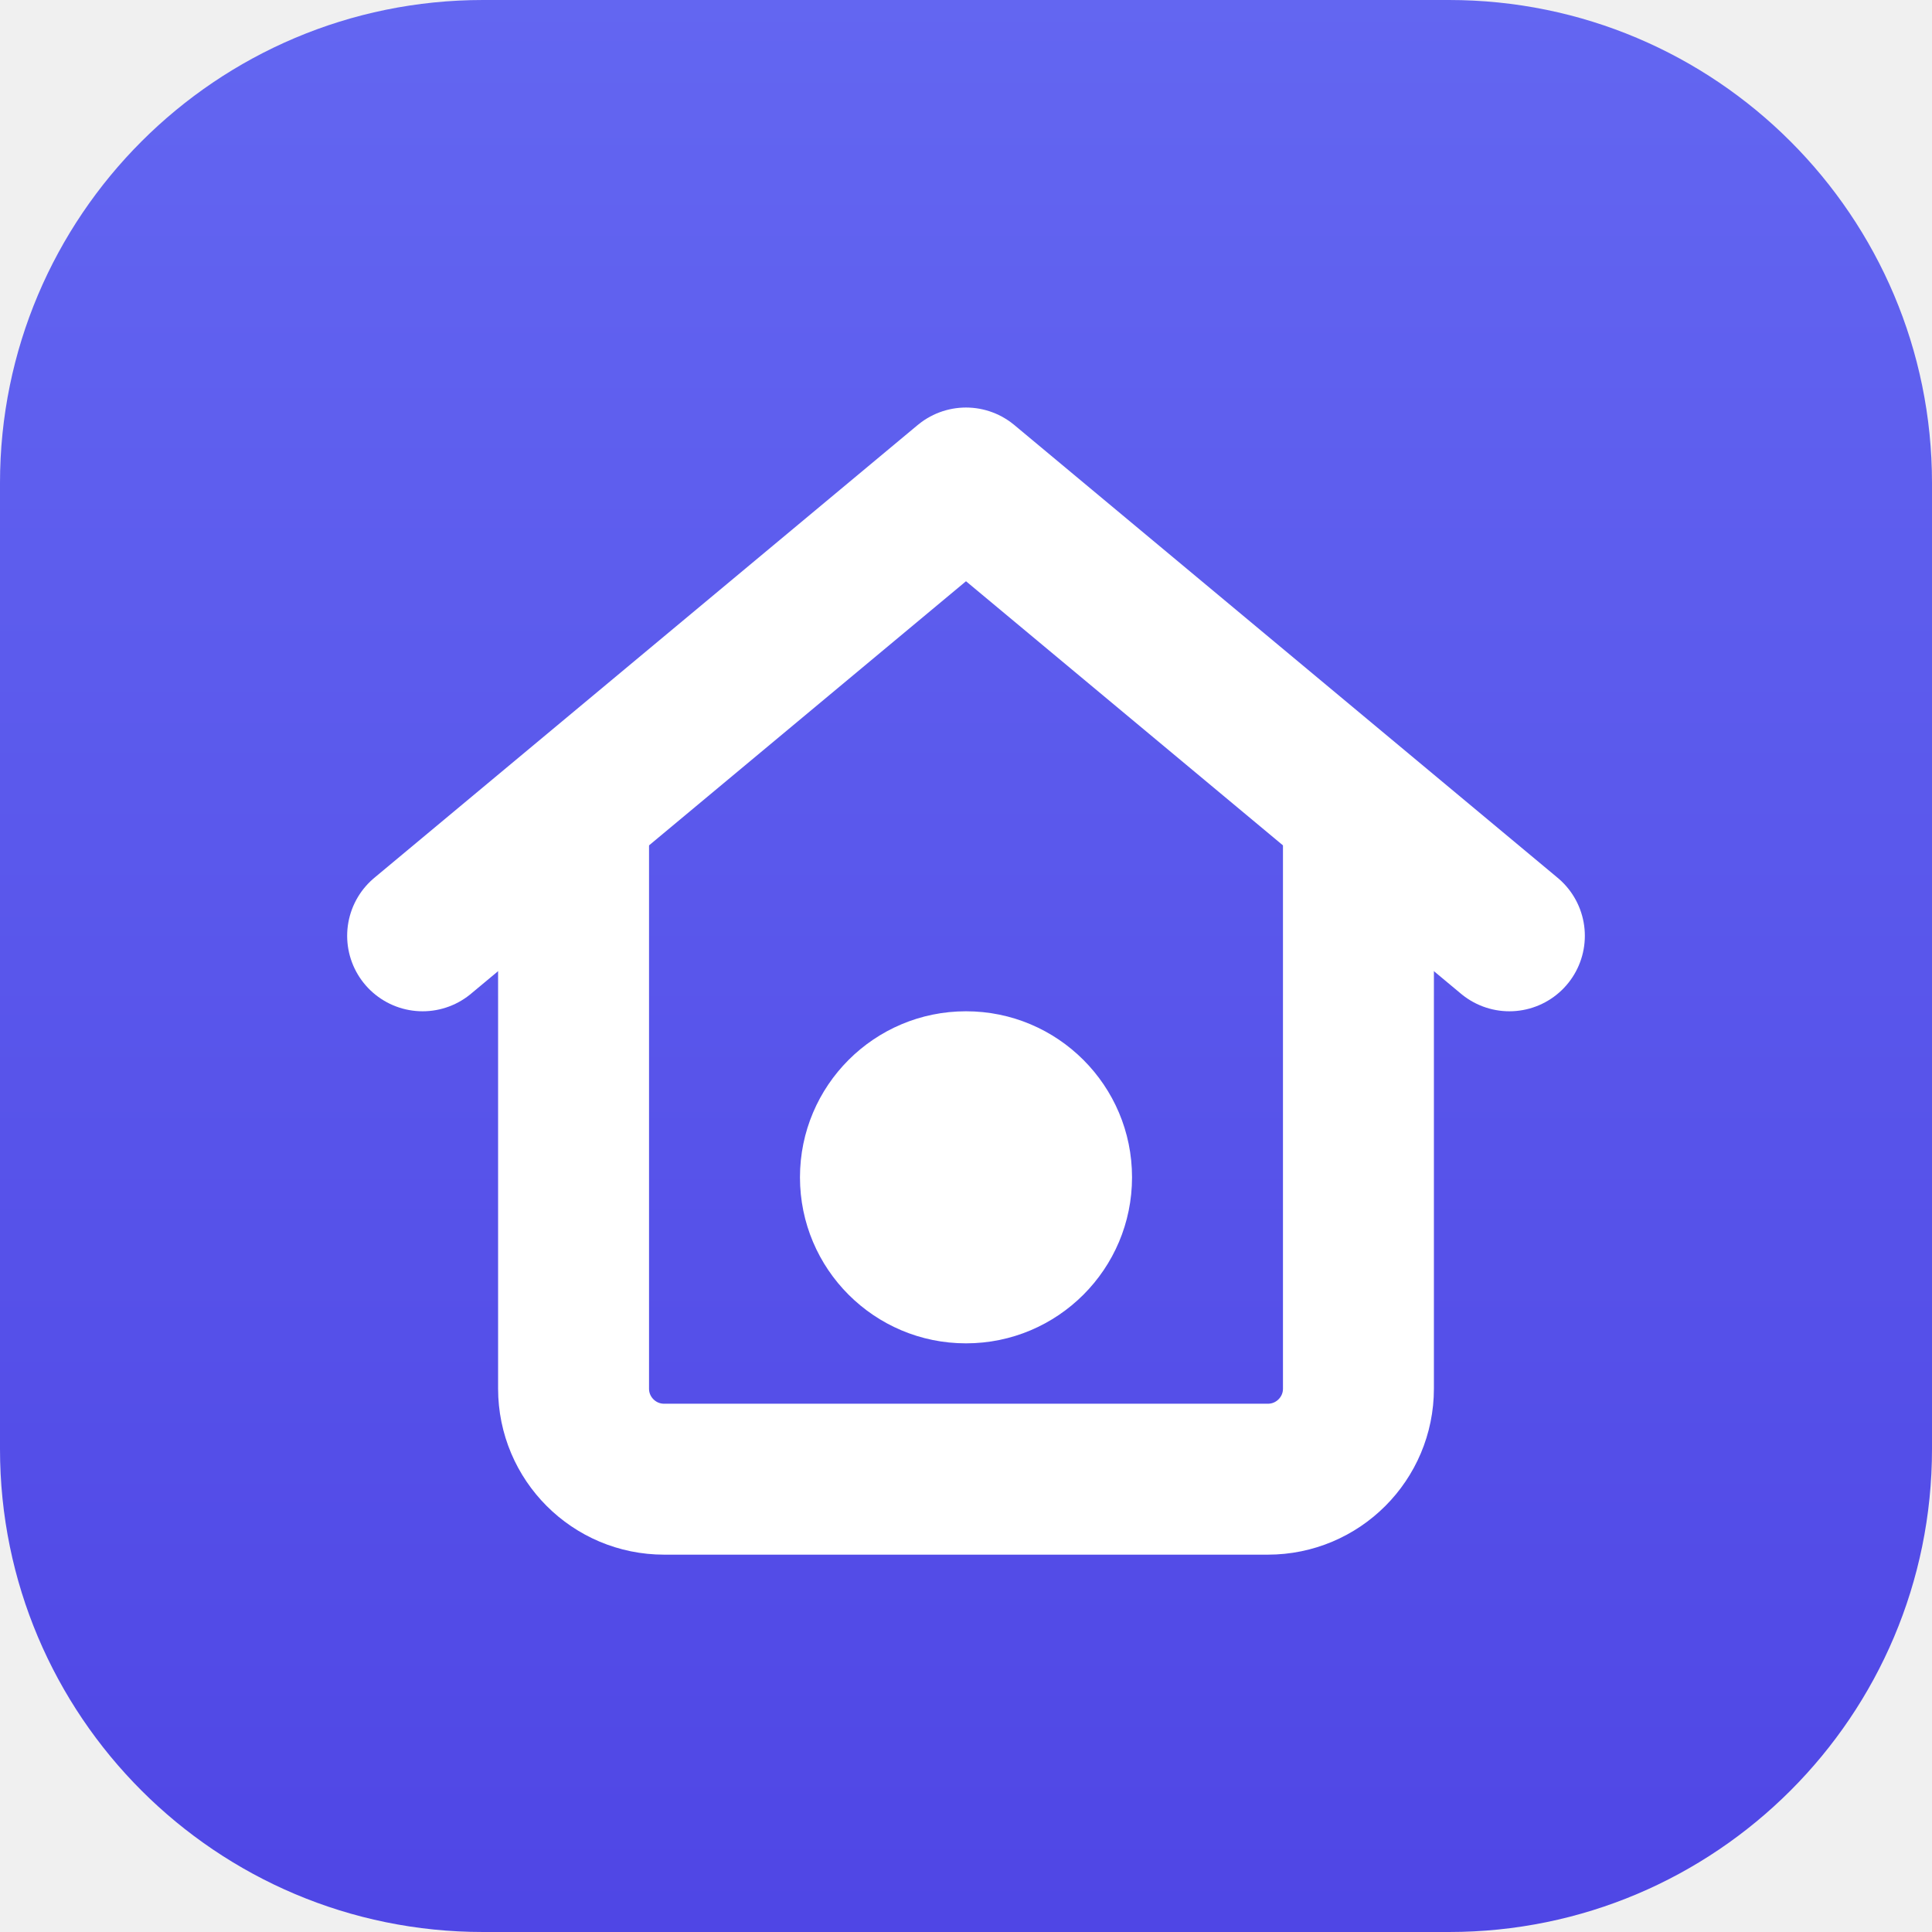
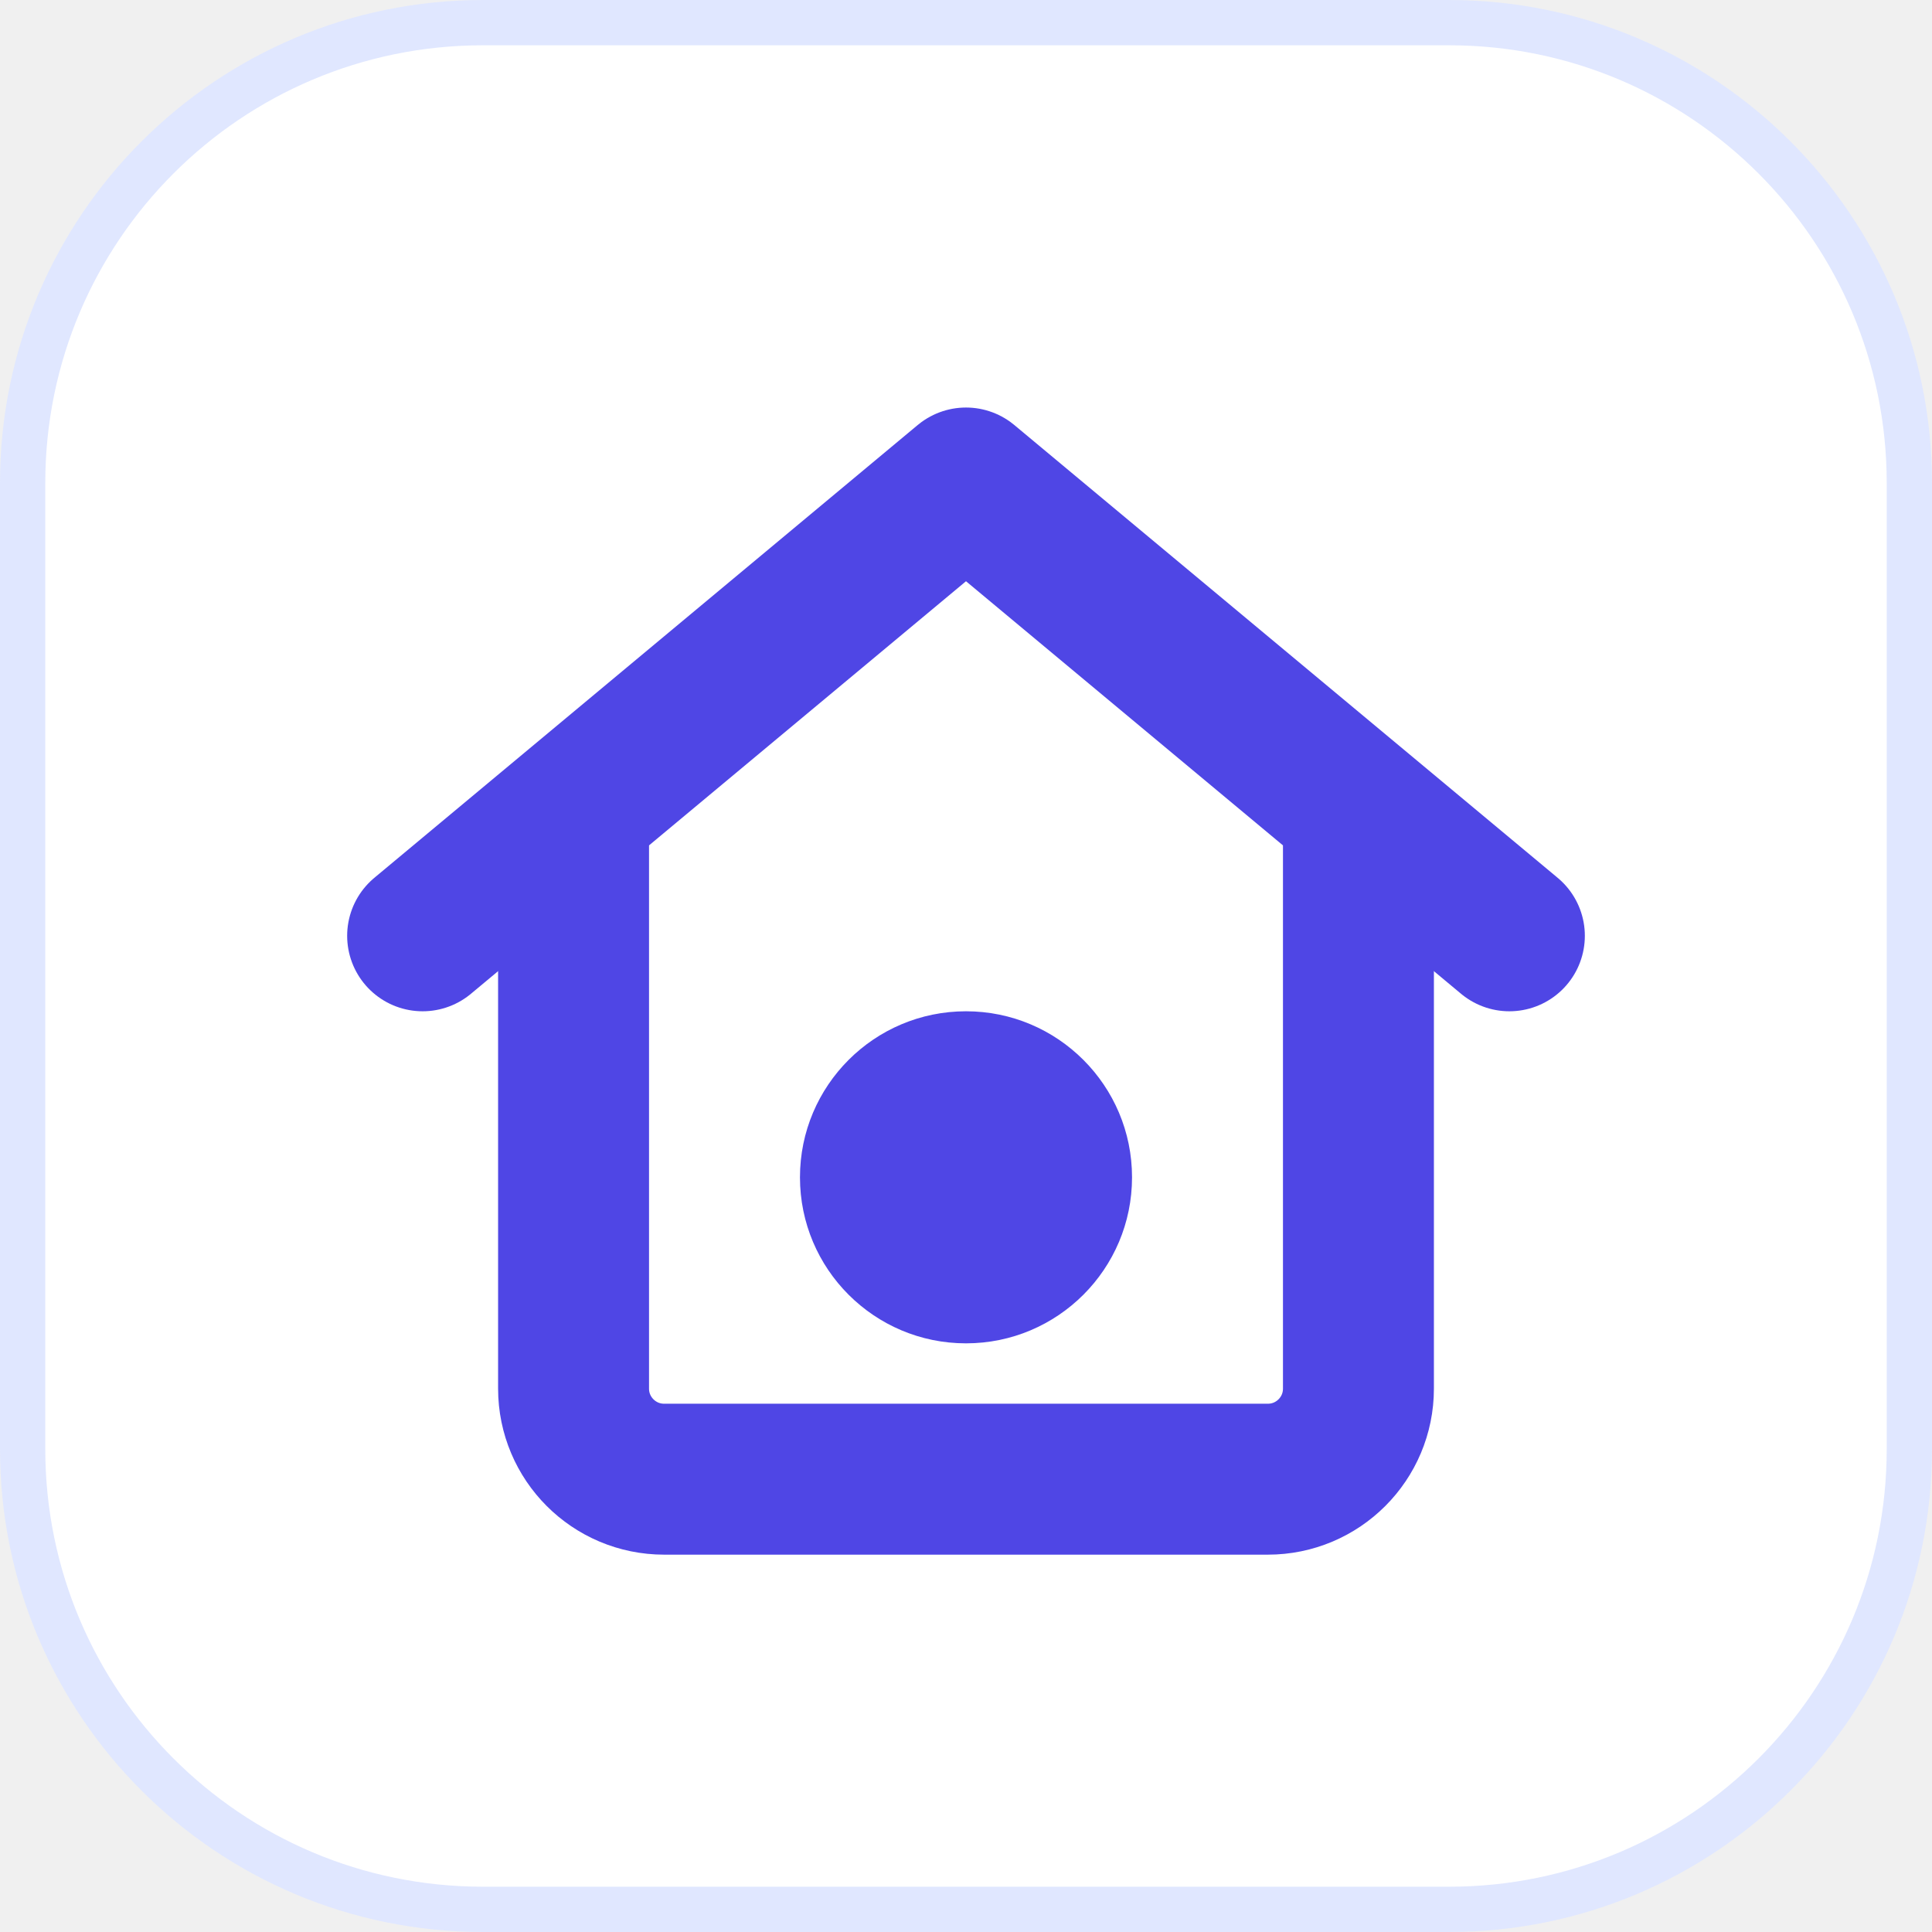
<svg xmlns="http://www.w3.org/2000/svg" viewBox="0 0 64 64">
-   <defs>
-     <linearGradient id="kk" x1="0" y1="0" x2="0" y2="1">
-       <stop offset="0" stop-color="#6366F1" />
-       <stop offset="1" stop-color="#4F46E5" />
-     </linearGradient>
-   </defs>
-   <rect width="64" height="64" rx="16" fill="url(#kk)" />
-   <path d="M14 31 32 16l18 15" fill="none" stroke="#FFFFFF" stroke-width="5" stroke-linecap="round" stroke-linejoin="round" />
-   <path d="M19 28v18a3 3 0 0 0 3 3h20a3 3 0 0 0 3-3V28" fill="none" stroke="#FFFFFF" stroke-width="5" stroke-linejoin="round" />
-   <circle cx="32" cy="39" r="5.5" fill="#FFFFFF" />
+   <rect x="0.75" y="0.75" width="62.5" height="62.5" rx="15.25" fill="#FFFFFF" stroke="#E0E7FF" stroke-width="1.5" />
+   <path d="M14 31 32 16l18 15" fill="none" stroke="#4F46E5" stroke-width="5" stroke-linecap="round" stroke-linejoin="round" />
+   <path d="M19 28v18a3 3 0 0 0 3 3h20a3 3 0 0 0 3-3V28" fill="none" stroke="#4F46E5" stroke-width="5" stroke-linejoin="round" />
+   <circle cx="32" cy="39" r="5.5" fill="#4F46E5" />
</svg>
